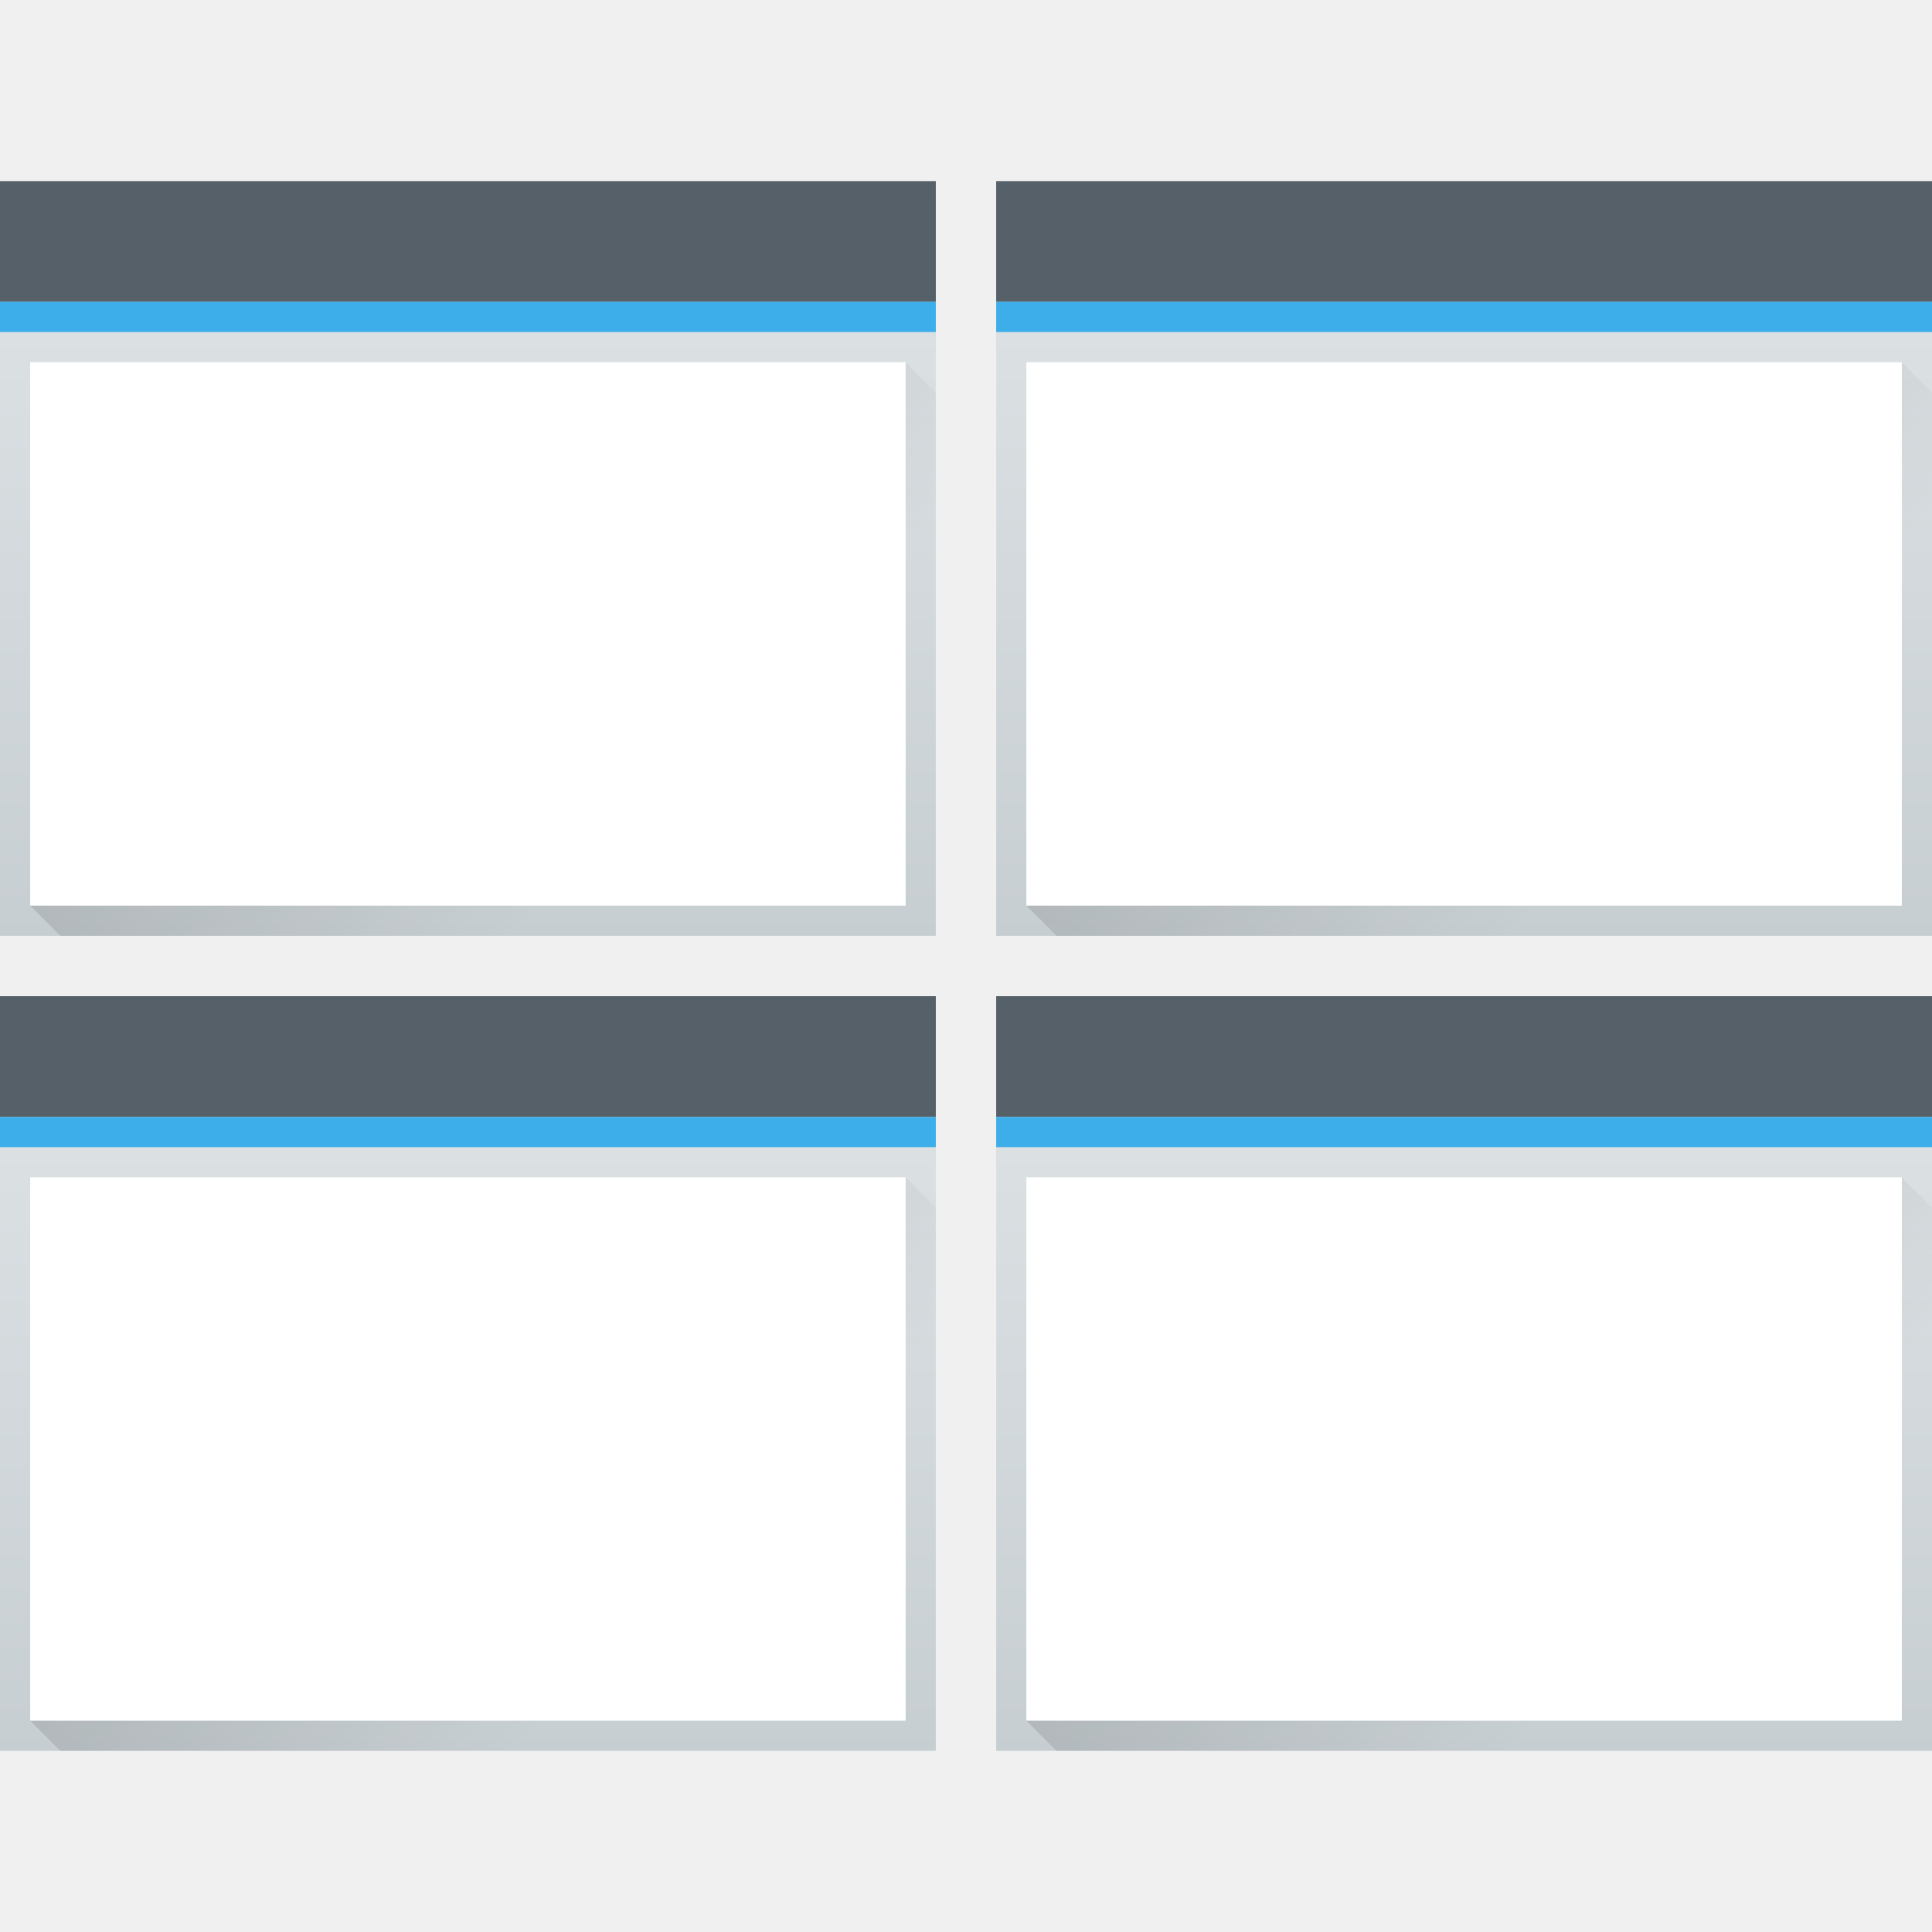
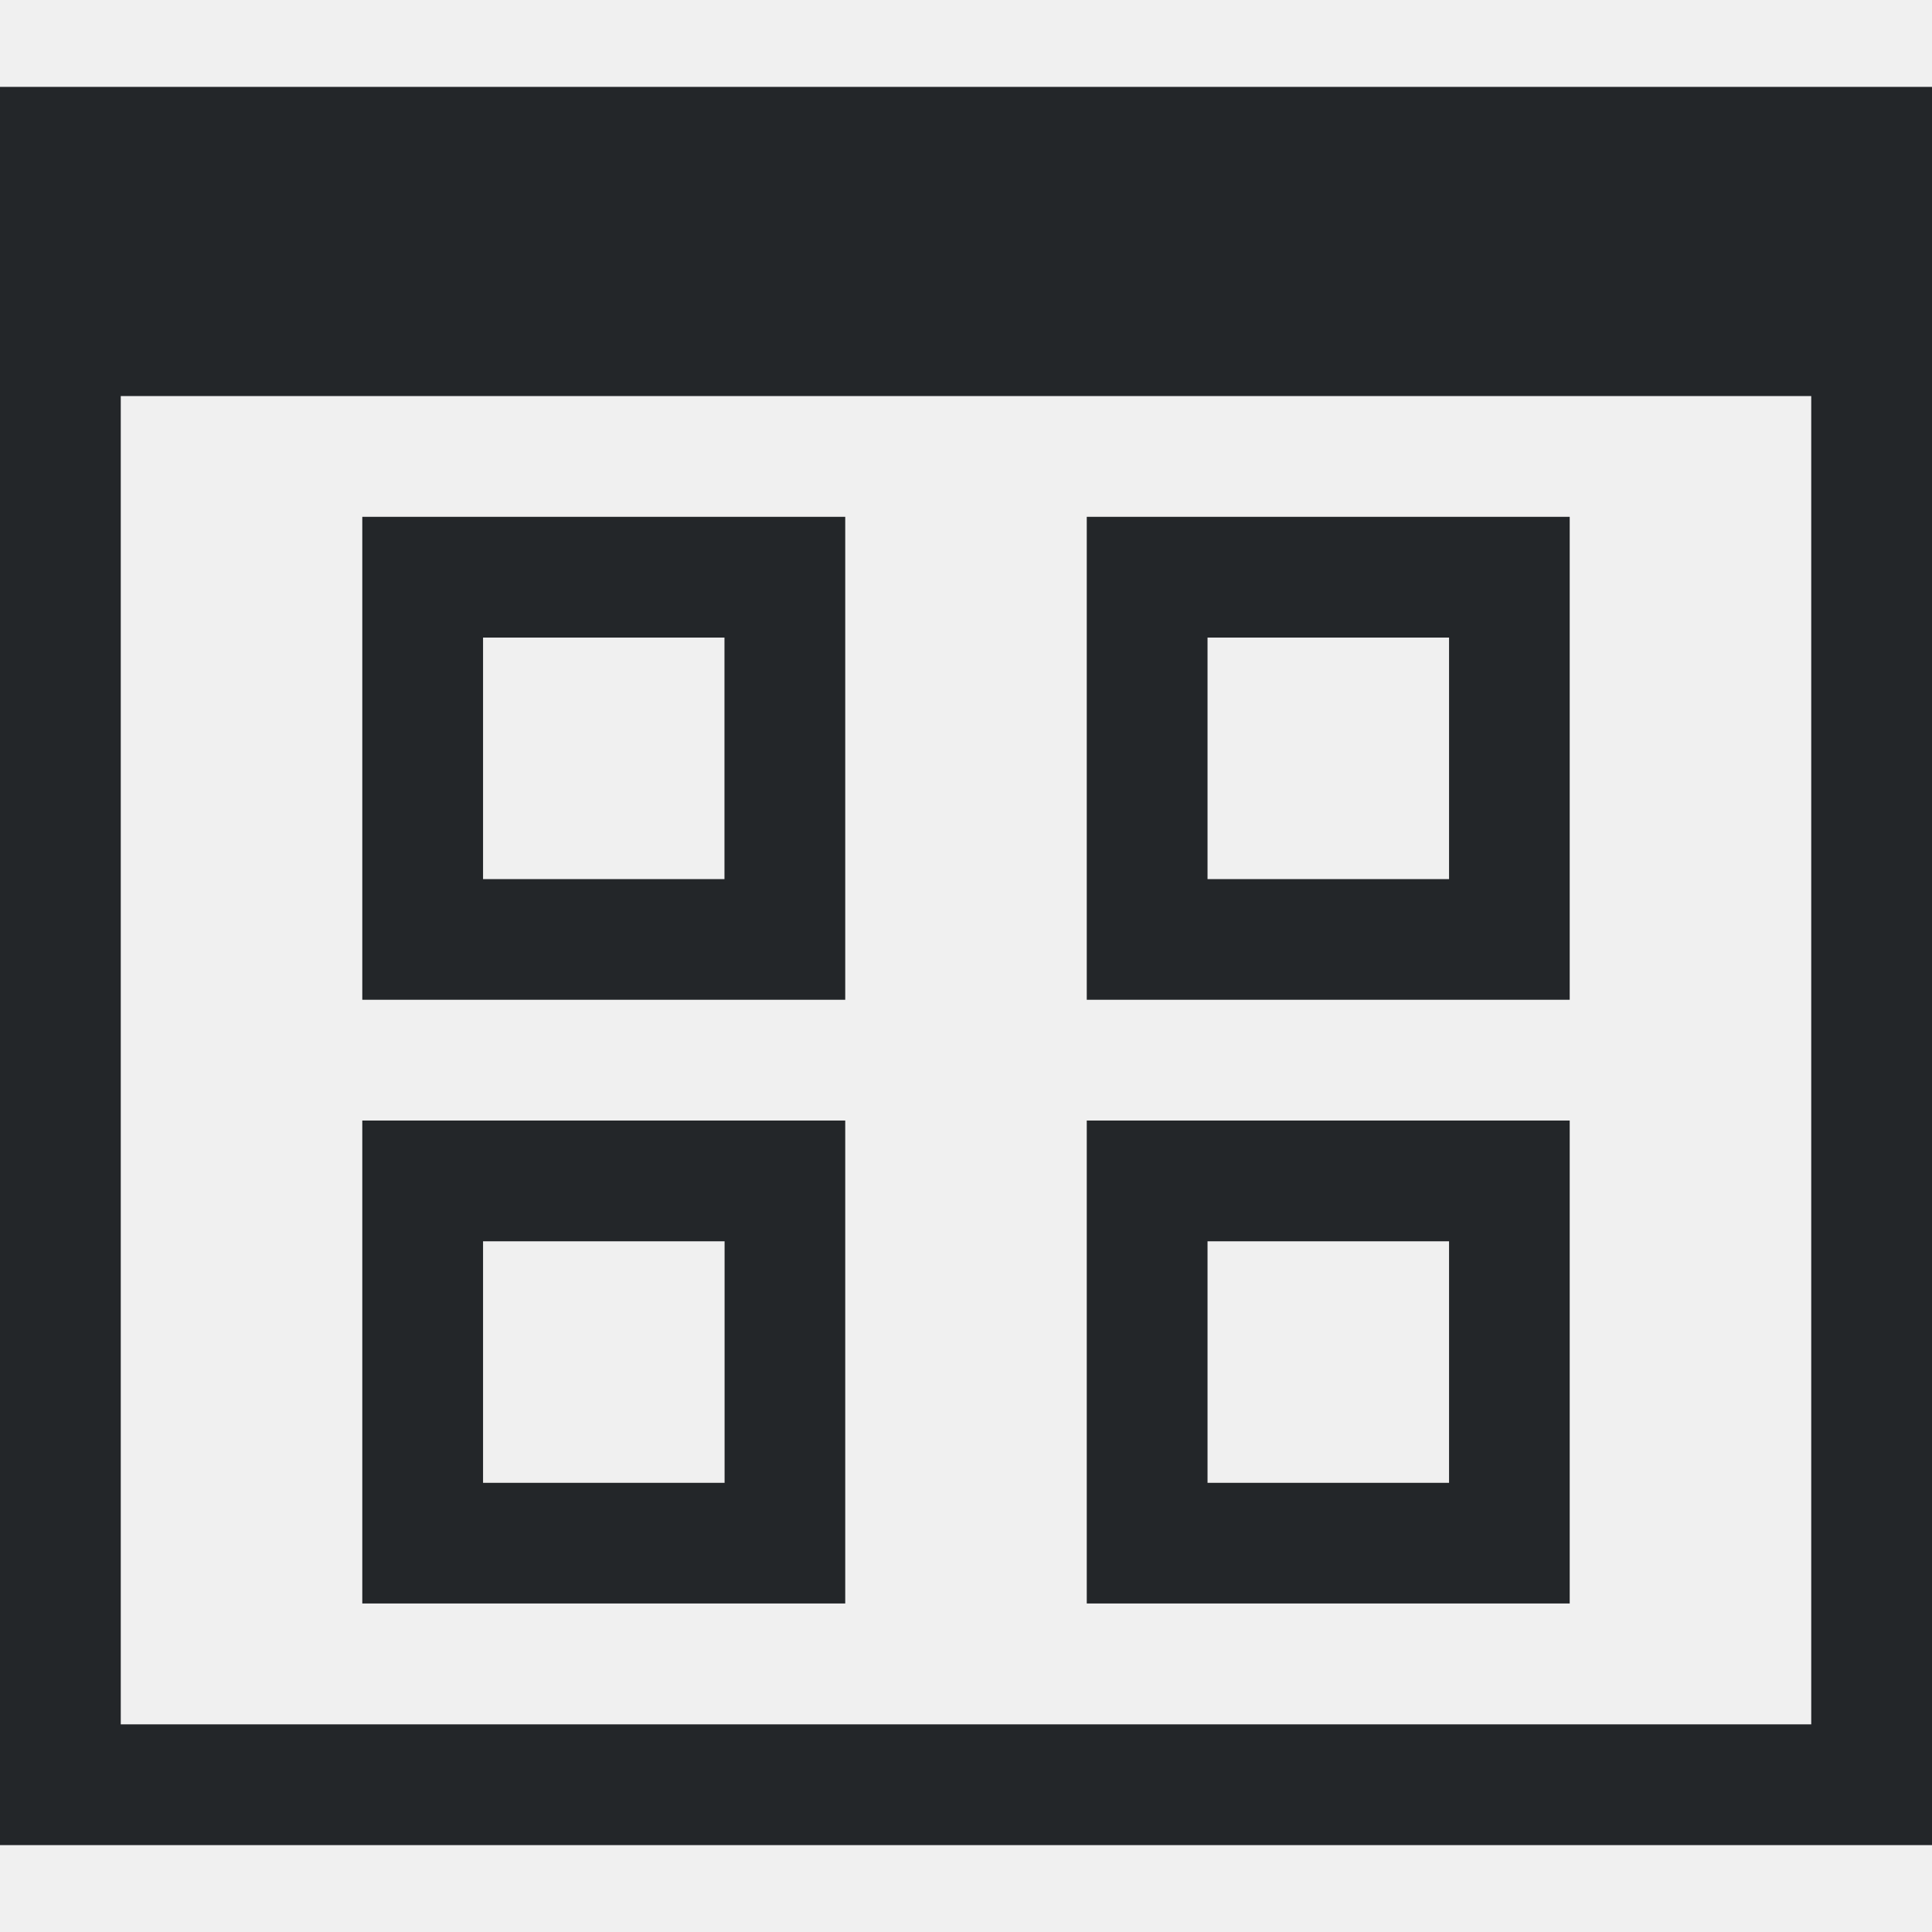
- <svg xmlns="http://www.w3.org/2000/svg" xmlns:xlink="http://www.w3.org/1999/xlink" width="64" height="64" viewBox="0 0 64 64" id="svg7266" version="1.1">
-   <defs id="defs7268">
-     <linearGradient xlink:href="#linearGradient4303-6" id="linearGradient4643-8-5-9-9-4-5" gradientUnits="userSpaceOnUse" gradientTransform="matrix(0.6666673,0,0,0.6351842,-257.3813,675.0829)" y1="543.798" x2="0" y2="502.655" />
-     <linearGradient id="linearGradient4303-6">
-       <stop stop-color="#c6cdd1" id="stop12" />
-       <stop offset="1" stop-color="#e0e5e7" id="stop14" />
-     </linearGradient>
-     <linearGradient xlink:href="#linearGradient4293" id="linearGradient22255" gradientUnits="userSpaceOnUse" gradientTransform="translate(-352.5714,501.5641)" x1="391.571" y1="525.798" x2="406.571" y2="540.798" />
-     <linearGradient id="linearGradient4293">
-       <stop id="stop7" />
-       <stop offset="1" stop-opacity="0" id="stop9" />
-     </linearGradient>
-     <linearGradient xlink:href="#linearGradient4303-6" id="linearGradient4643-8-5-9-9-4-3-8" gradientUnits="userSpaceOnUse" gradientTransform="matrix(0.6666673,0,0,0.6351842,-224.3813,675.0829)" y1="543.798" x2="0" y2="502.655" />
-     <linearGradient xlink:href="#linearGradient4303-6" id="linearGradient4643-8-5-9-9-4-4-1" gradientUnits="userSpaceOnUse" gradientTransform="matrix(0.6666673,0,0,0.6351842,-257.3813,702.0829)" y1="543.798" x2="0" y2="502.655" />
-     <linearGradient xlink:href="#linearGradient4303-6" id="linearGradient4643-8-5-9-9-4-3-0-6" gradientUnits="userSpaceOnUse" gradientTransform="matrix(0.6666673,0,0,0.6351842,-224.3813,702.0829)" y1="543.798" x2="0" y2="502.655" />
-     <linearGradient xlink:href="#linearGradient4293" id="linearGradient4326" gradientUnits="userSpaceOnUse" gradientTransform="translate(-385.5714,474.5641)" x1="391.571" y1="525.798" x2="406.571" y2="540.798" />
-     <linearGradient xlink:href="#linearGradient4293" id="linearGradient4328" gradientUnits="userSpaceOnUse" gradientTransform="translate(-352.5714,474.5641)" x1="391.571" y1="525.798" x2="406.571" y2="540.798" />
-     <linearGradient xlink:href="#linearGradient4293" id="linearGradient4330" gradientUnits="userSpaceOnUse" gradientTransform="translate(-385.5714,501.5641)" x1="391.571" y1="525.798" x2="406.571" y2="540.798" />
+ <svg xmlns="http://www.w3.org/2000/svg" viewBox="0 0 24 24" width="24" height="24" version="1.1" id="svg8">
+   <defs id="defs3051">
+     <style type="text/css" id="current-color-scheme">
+       .ColorScheme-Text {
+         color:#232629;
+       }
+       </style>
  </defs>
-   <g id="layer1" transform="translate(0,-988.3622)">
-     <rect style="fill:url(#linearGradient4643-8-5-9-9-4-5)" y="994.362" x="5.4296875e-06" height="25" width="31" rx="0" id="rect30-5-3-8-0" />
-     <path style="opacity:0.2;fill:url(#linearGradient4326);fill-rule:evenodd" d="m 1,1018.362 29,-18 1,1 v 18 H 2 Z" id="path32-1-3-8-4" />
-     <rect style="fill:#566069" width="31" height="4" x="5.4296875e-06" y="994.362" id="rect34-0-53-3-1" />
-     <rect style="fill:#3daee9" width="31" height="1" x="5.4296875e-06" y="998.362" id="rect36-3-1-6-64" />
-     <rect style="fill:#ffffff" width="29" height="18" x="1" y="1000.362" id="rect38-8-5-0-2" />
-     <rect style="fill:url(#linearGradient4643-8-5-9-9-4-3-8)" y="994.362" x="33" height="25" width="31" rx="0" id="rect30-5-3-8-4-0" />
-     <path style="opacity:0.2;fill:url(#linearGradient4328);fill-rule:evenodd" d="m 34,1018.362 29,-18 1,1 v 18 H 35 Z" id="path32-1-3-8-7-5" />
-     <rect style="fill:#566069" width="31" height="4" x="33" y="994.362" id="rect34-0-53-3-0-7" />
-     <rect style="fill:#3daee9" width="31" height="1" x="33" y="998.362" id="rect36-3-1-6-6-5" />
-     <rect style="fill:#ffffff" width="29" height="18" x="34" y="1000.362" id="rect38-8-5-0-0-7" />
-     <rect style="fill:url(#linearGradient4643-8-5-9-9-4-4-1)" y="1021.362" x="5.4296875e-06" height="25" width="31" rx="0" id="rect30-5-3-8-3-1" />
-     <path style="opacity:0.2;fill:url(#linearGradient4330);fill-rule:evenodd" d="m 1,1045.362 29,-18 1,1 v 18 H 2 Z" id="path32-1-3-8-2-8" />
-     <rect style="fill:#566069" width="31" height="4" x="5.4296875e-06" y="1021.362" id="rect34-0-53-3-8-3" />
-     <rect style="fill:#3daee9" width="31" height="1" x="5.4296875e-06" y="1025.362" id="rect36-3-1-6-0-7" />
-     <rect style="fill:#ffffff" width="29" height="18" x="1" y="1027.362" id="rect38-8-5-0-06-6" />
-     <rect style="fill:url(#linearGradient4643-8-5-9-9-4-3-0-6)" y="1021.362" x="33" height="25" width="31" rx="0" id="rect30-5-3-8-4-2-5" />
-     <path style="opacity:0.2;fill:url(#linearGradient22255);fill-rule:evenodd" d="m 34,1045.362 29,-18 1,1 v 18 H 35 Z" id="path32-1-3-8-7-2-9" />
-     <rect style="fill:#566069" width="31" height="4" x="33" y="1021.362" id="rect34-0-53-3-0-0-5" />
-     <rect style="fill:#3daee9" width="31" height="1" x="33" y="1025.362" id="rect36-3-1-6-6-1-7" />
-     <rect style="fill:#ffffff" width="29" height="18" x="34" y="1027.362" id="rect38-8-5-0-0-5-30" />
+   <g transform="matrix(1.389052,0,0,1.389052,-3.279573,-3.279573)" id="g6">
+     <path style="fill:currentColor;fill-opacity:1;stroke:none;stroke-width:1.08" d="M 2.361,3.138 V 18.862 H 19.639 V 3.138 Z M 3.441,5.903 H 18.559 V 17.782 H 3.441 Z M 5.601,6.983 V 11.302 H 9.92 V 6.983 Z m 6.479,0 v 4.319 h 4.319 V 6.983 Z M 6.681,8.063 H 8.84 V 10.223 H 6.681 Z m 6.479,0 h 2.16 V 10.223 H 13.16 Z M 5.601,12.382 v 4.319 h 4.319 v -4.319 z m 6.479,0 v 4.319 h 4.319 v -4.319 z m -5.399,1.08 h 2.16 v 2.16 H 6.681 Z m 6.479,0 h 2.16 v 2.16 h -2.16 z" class="ColorScheme-Text" id="path4" />
  </g>
</svg>
